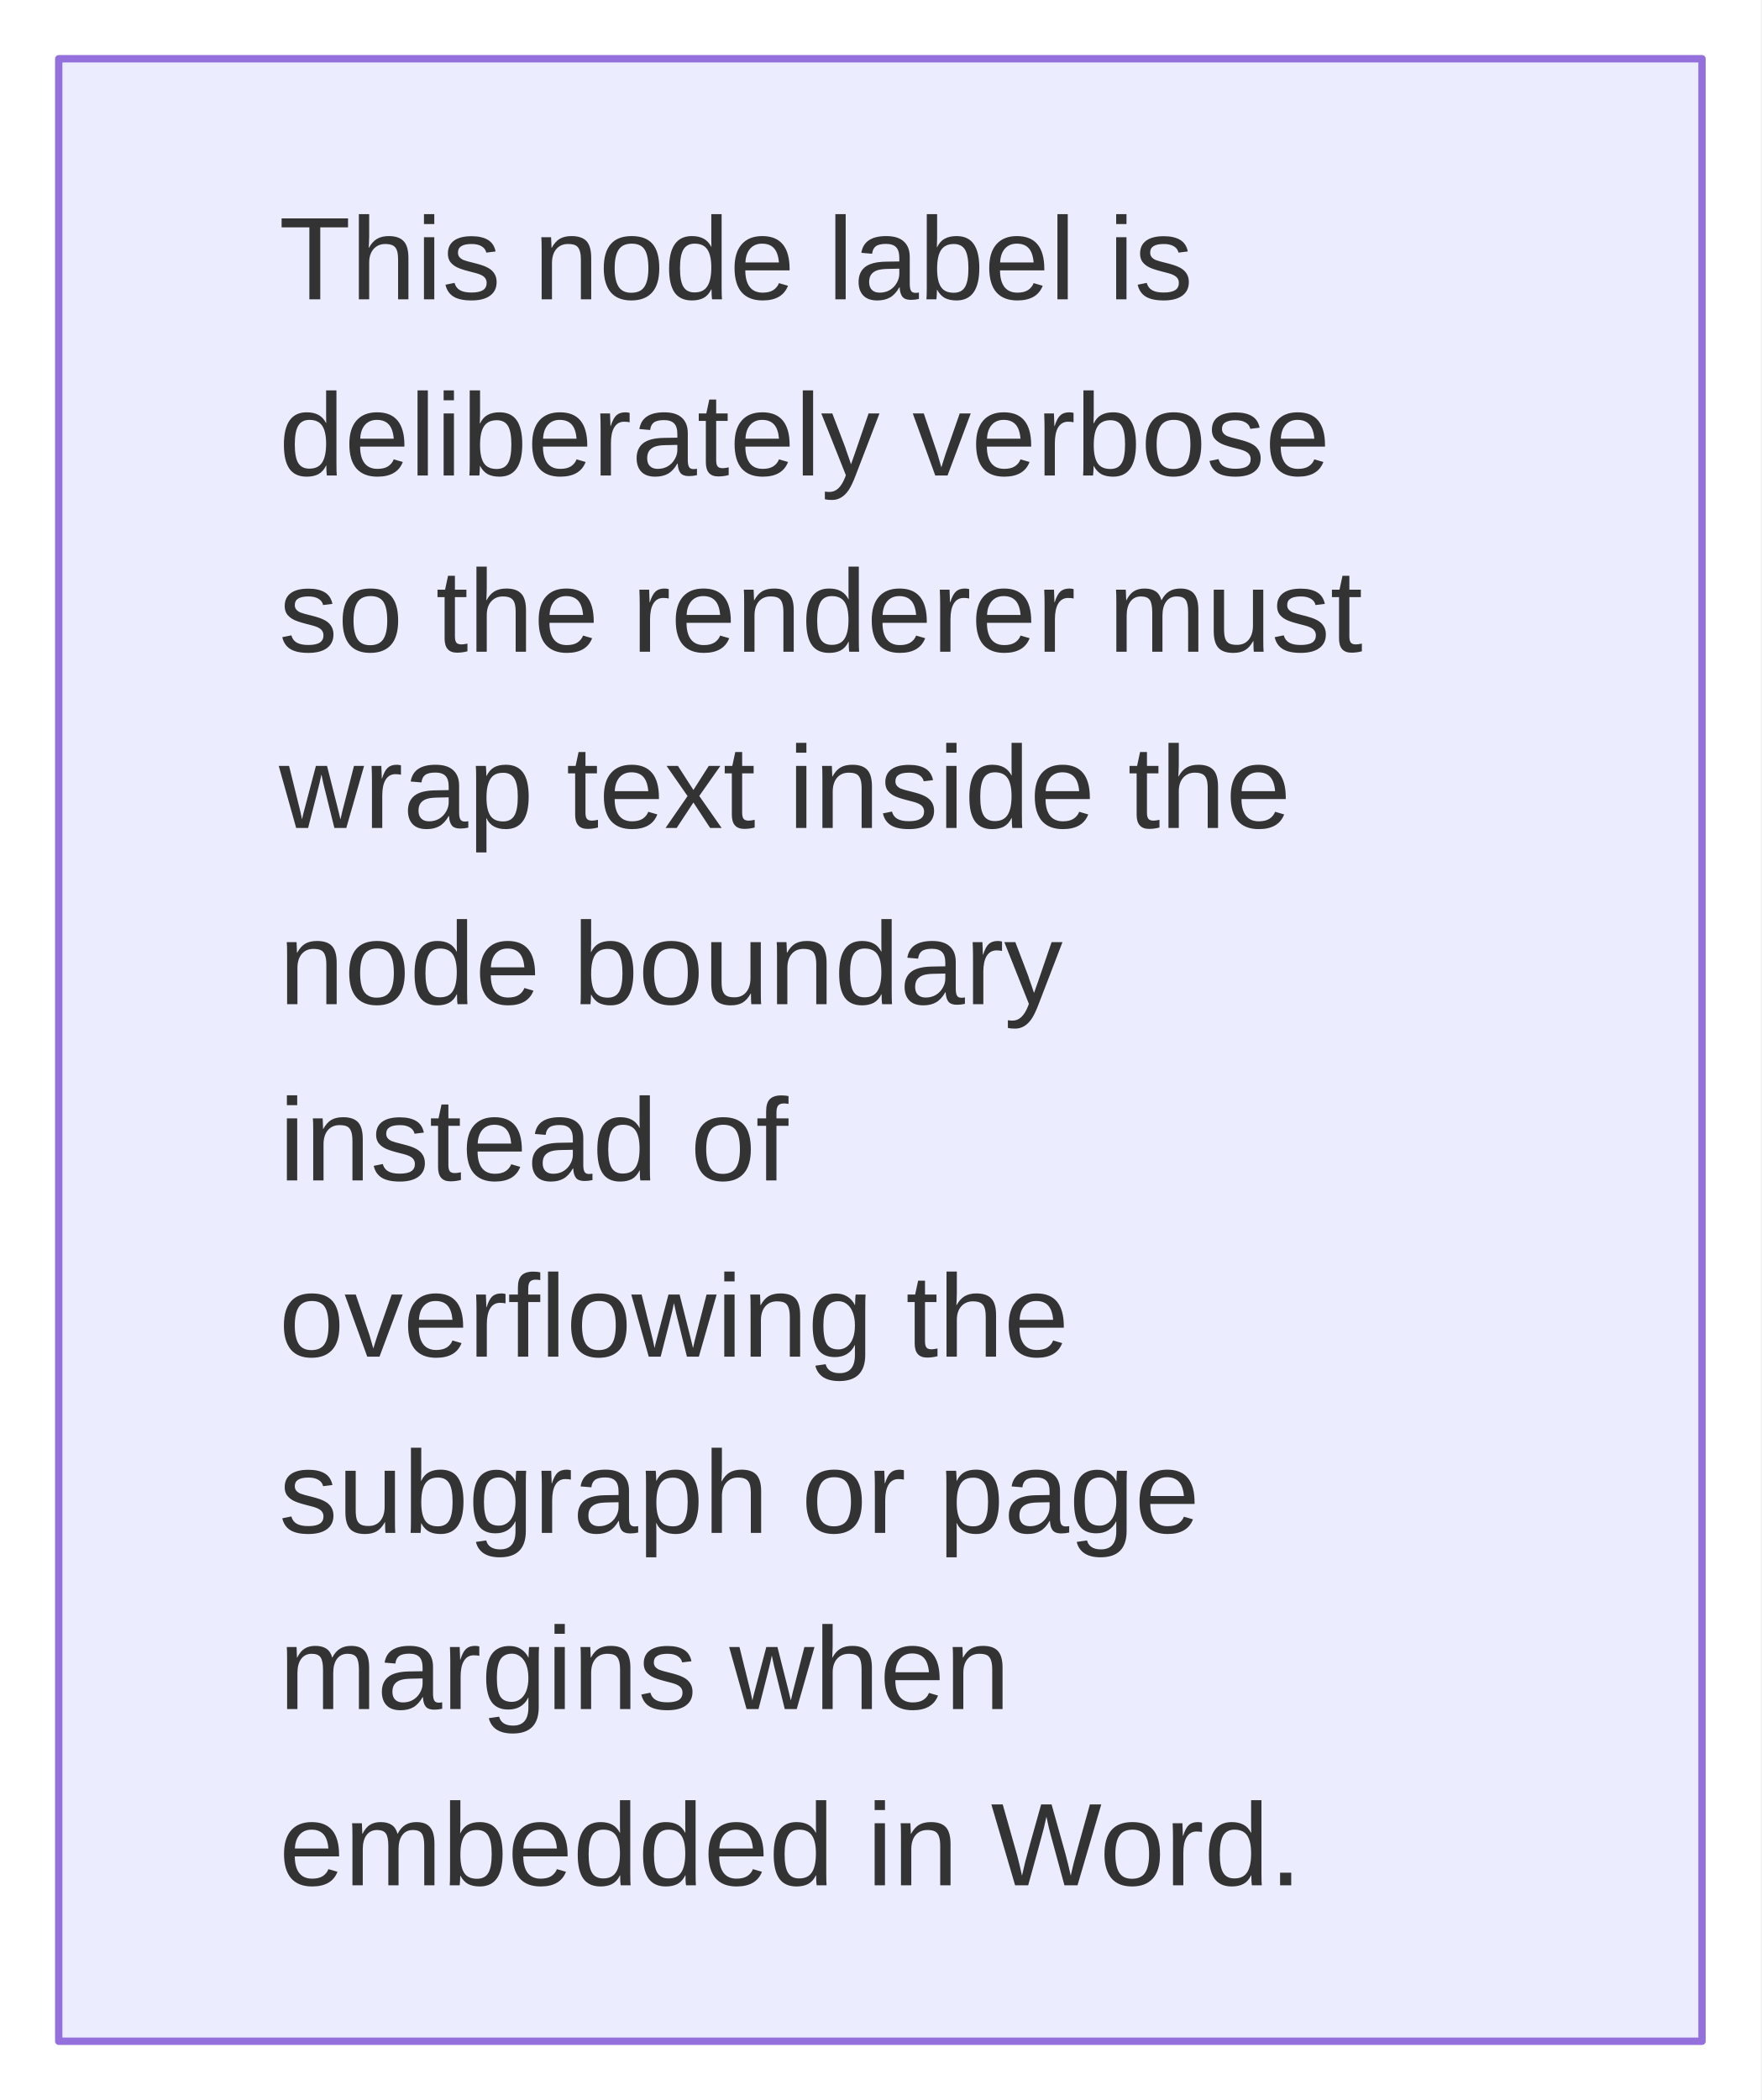
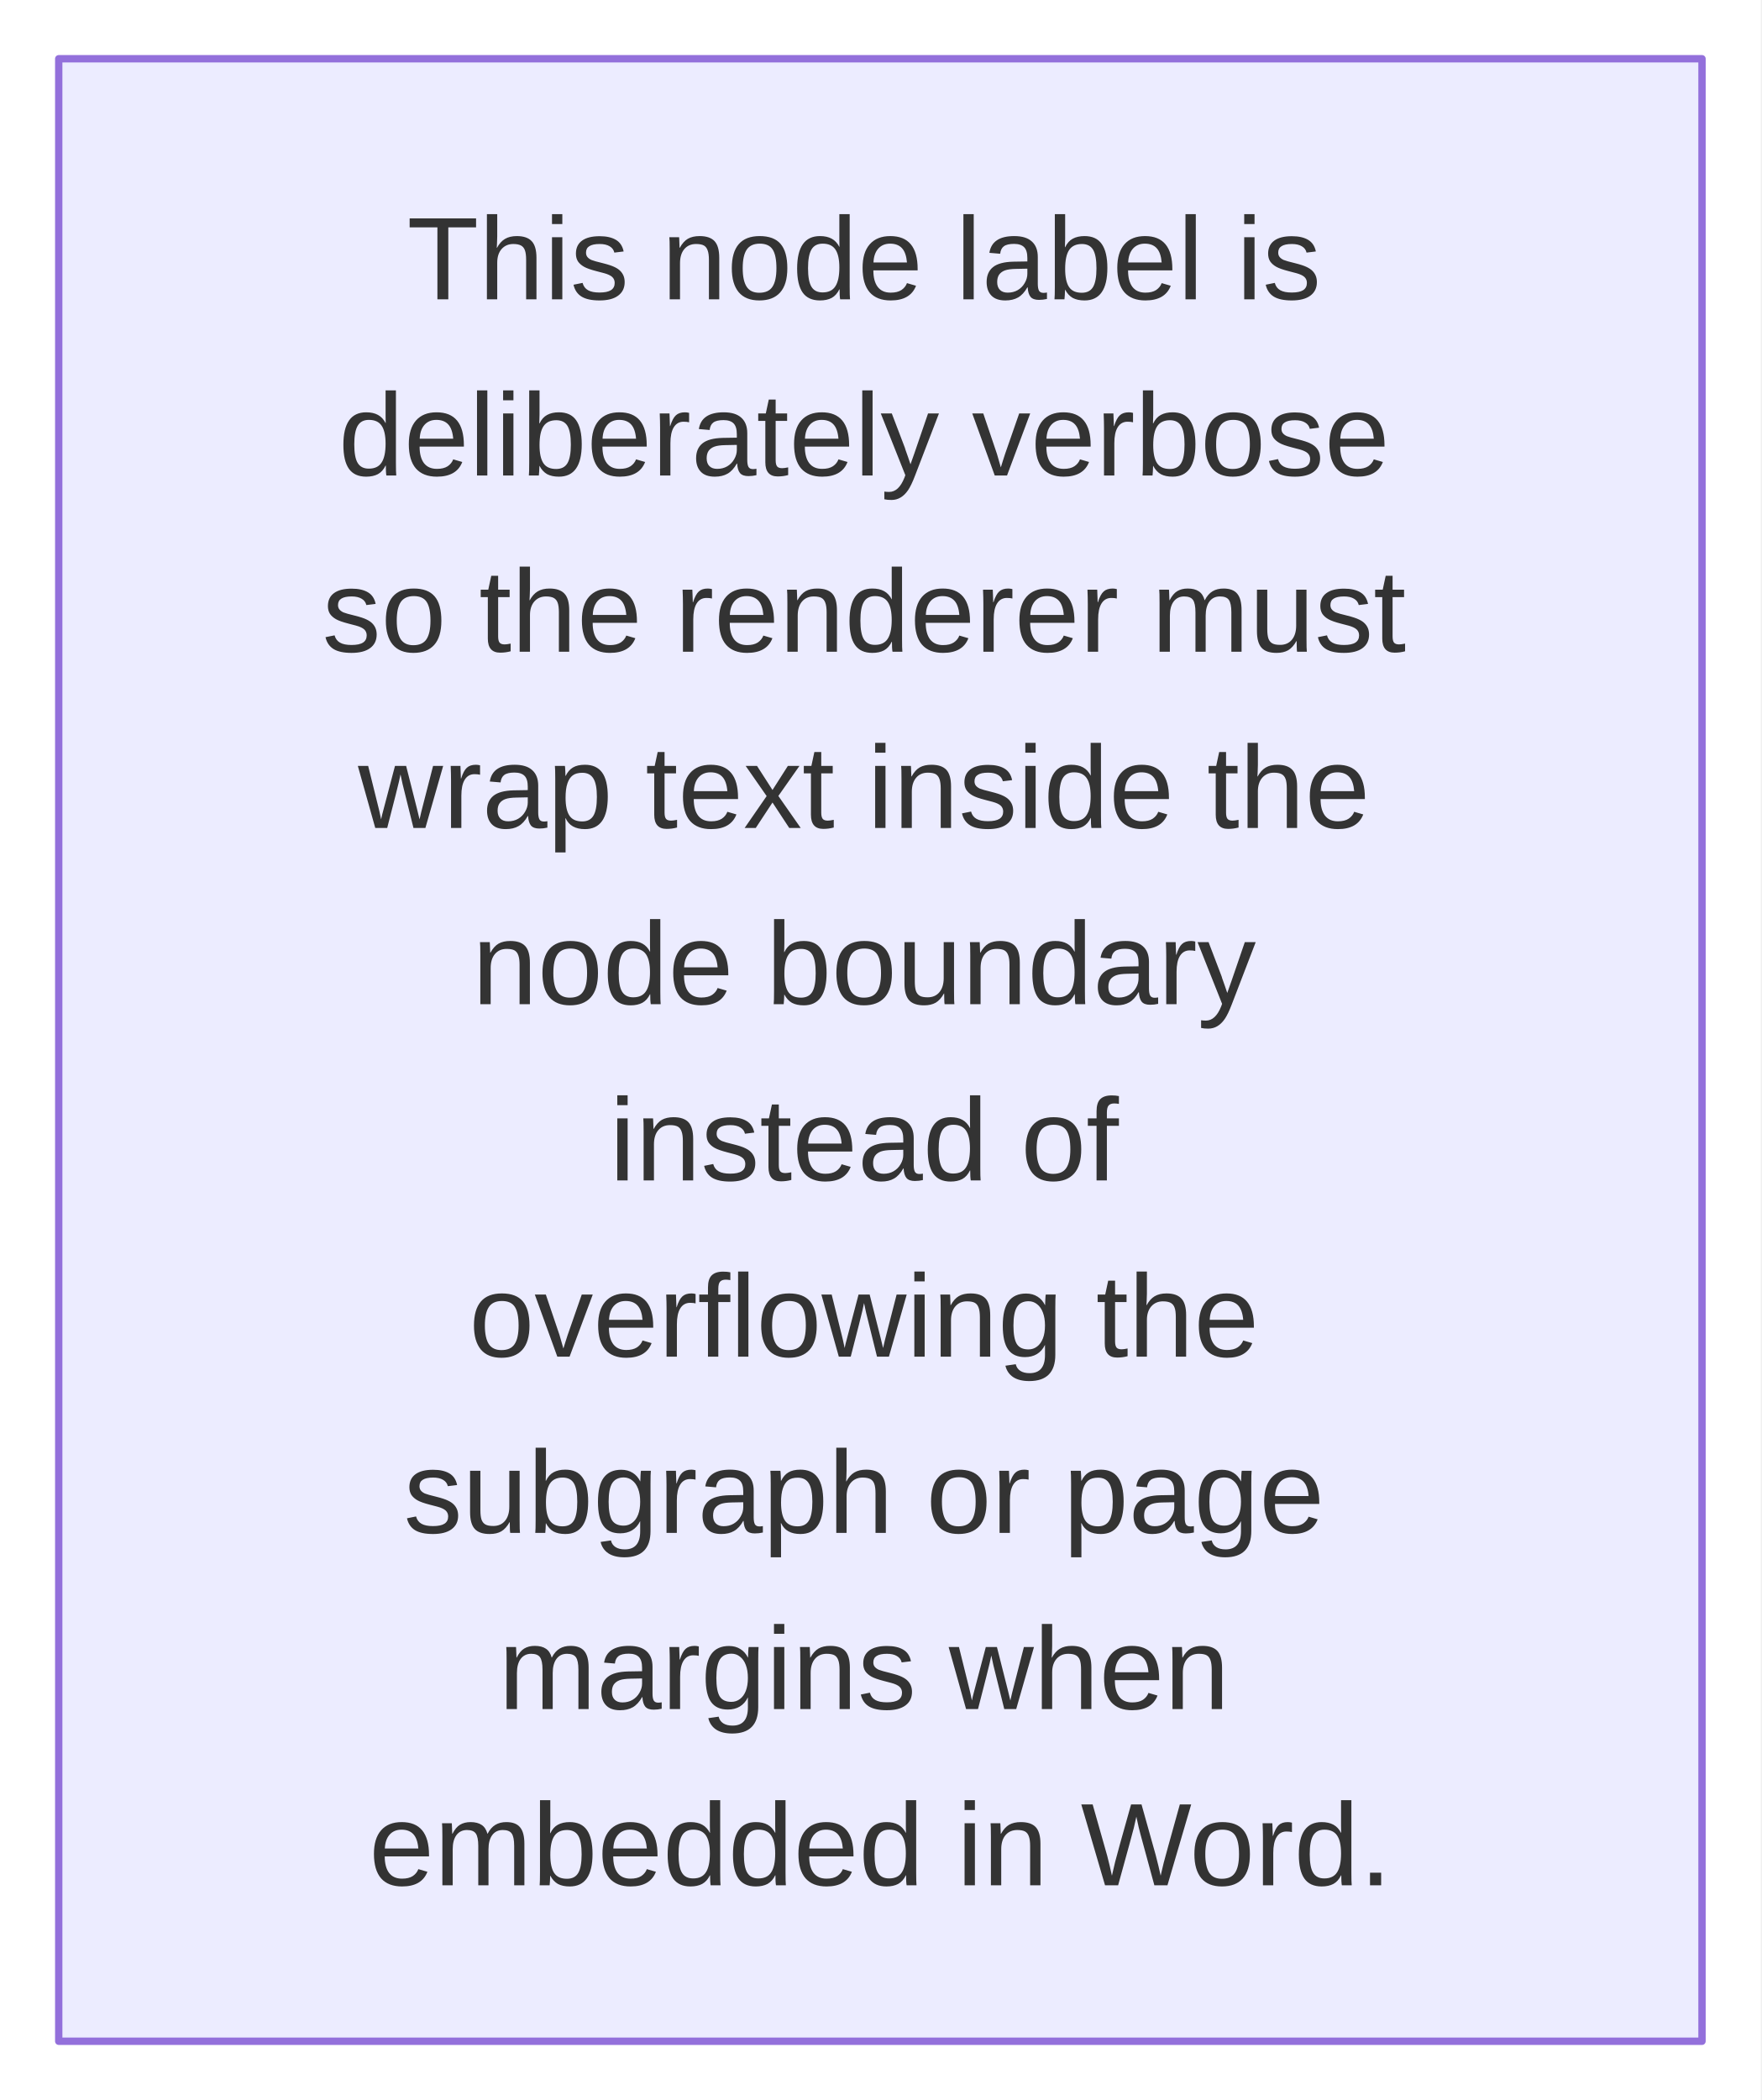
<svg xmlns="http://www.w3.org/2000/svg" width="240" height="286" viewBox="0 0 240 286">
  <rect x="0" y="0" width="239.84" height="286" fill="white" />
  <path d="M8,8 H231.84 V278 H8 Z" fill="#ECECFF" stroke="#9370DB" stroke-width="1" stroke-linejoin="round" stroke-linecap="round" />
-   <text y="40.76" text-anchor="start" fill="#333" font-family="&quot;trebuchet ms&quot;, verdana, arial, sans-serif" font-size="16" font-weight="normal">
-     <tspan x="38" dy="0">This node label is</tspan>
-     <tspan x="38" dy="24">deliberately verbose</tspan>
-     <tspan x="38" dy="24">so the renderer must</tspan>
-     <tspan x="38" dy="24">wrap text inside the</tspan>
-     <tspan x="38" dy="24">node boundary</tspan>
-     <tspan x="38" dy="24">instead of</tspan>
-     <tspan x="38" dy="24">overflowing the</tspan>
-     <tspan x="38" dy="24">subgraph or page</tspan>
-     <tspan x="38" dy="24">margins when</tspan>
-     <tspan x="38" dy="24">embedded in Word.</tspan>
+   <text y="40.76" text-anchor="middle" fill="#333" font-family="&quot;trebuchet ms&quot;, verdana, arial, sans-serif" font-size="16" font-weight="normal">
+     <tspan x="119.92" dy="0">This node label is</tspan>
+     <tspan x="119.92" dy="24">deliberately verbose</tspan>
+     <tspan x="119.92" dy="24">so the renderer must</tspan>
+     <tspan x="119.92" dy="24">wrap text inside the</tspan>
+     <tspan x="119.92" dy="24">node boundary</tspan>
+     <tspan x="119.92" dy="24">instead of</tspan>
+     <tspan x="119.92" dy="24">overflowing the</tspan>
+     <tspan x="119.92" dy="24">subgraph or page</tspan>
+     <tspan x="119.92" dy="24">margins when</tspan>
+     <tspan x="119.92" dy="24">embedded in Word.</tspan>
  </text>
</svg>
